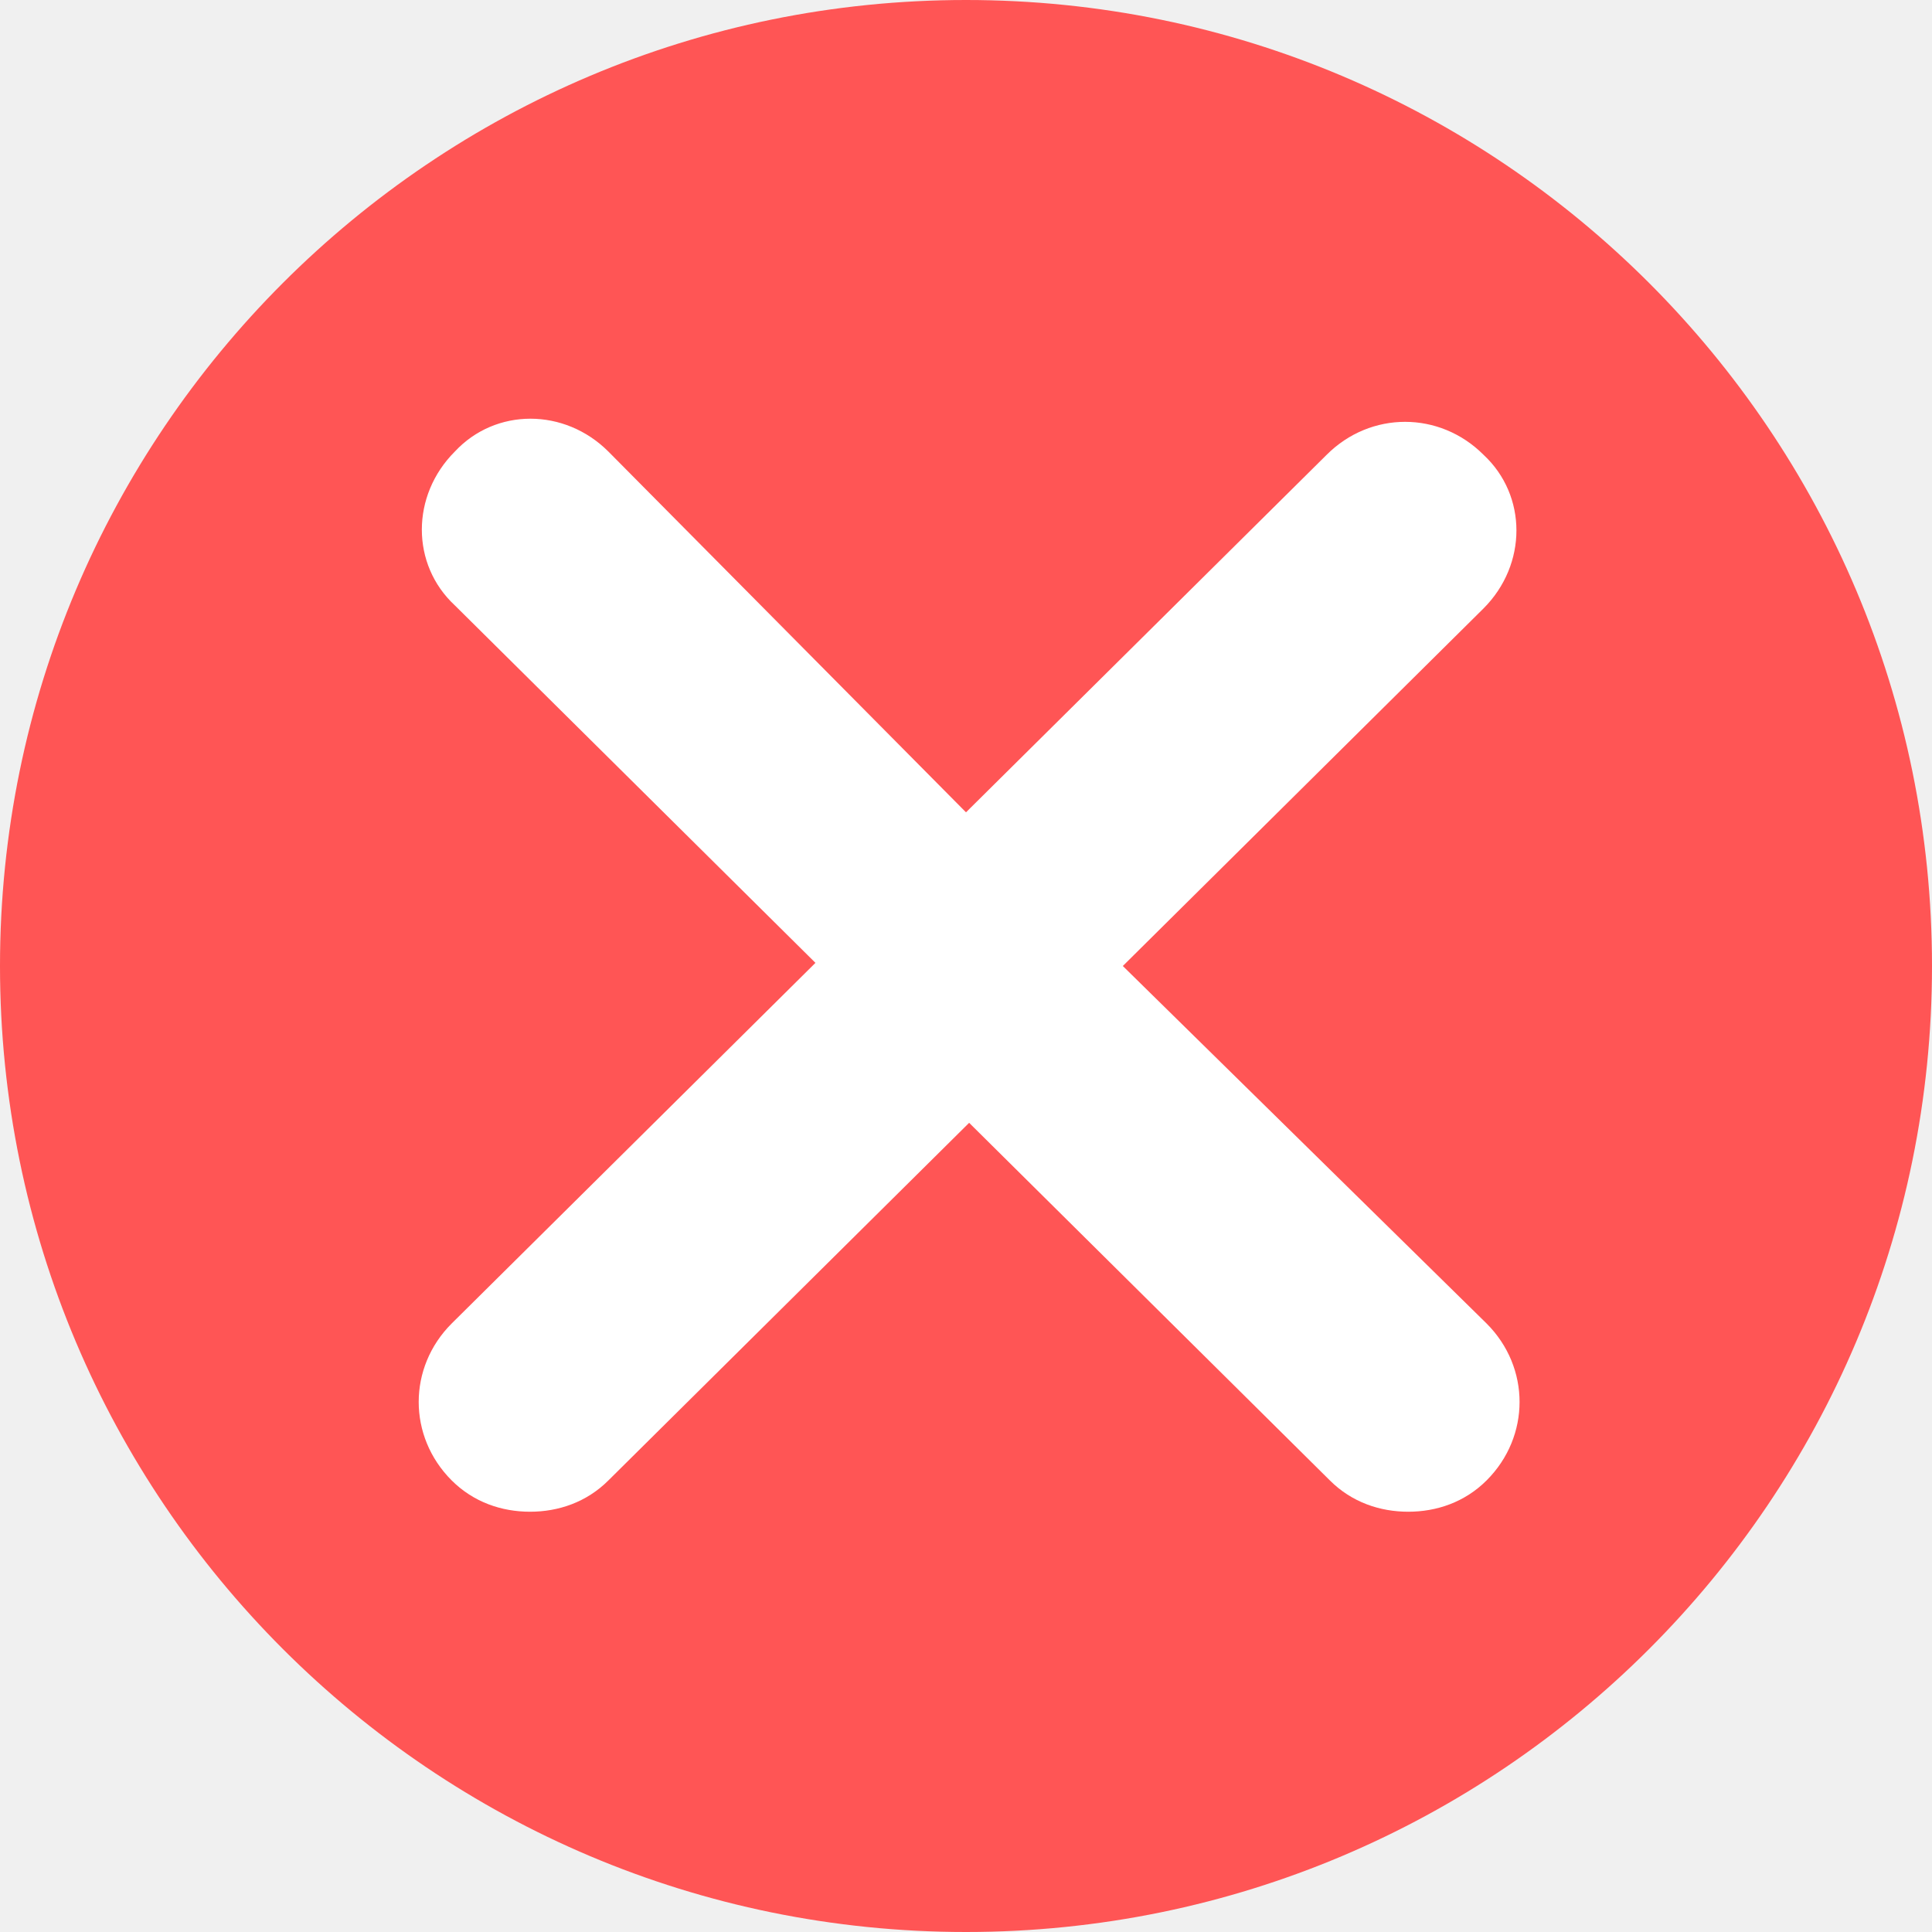
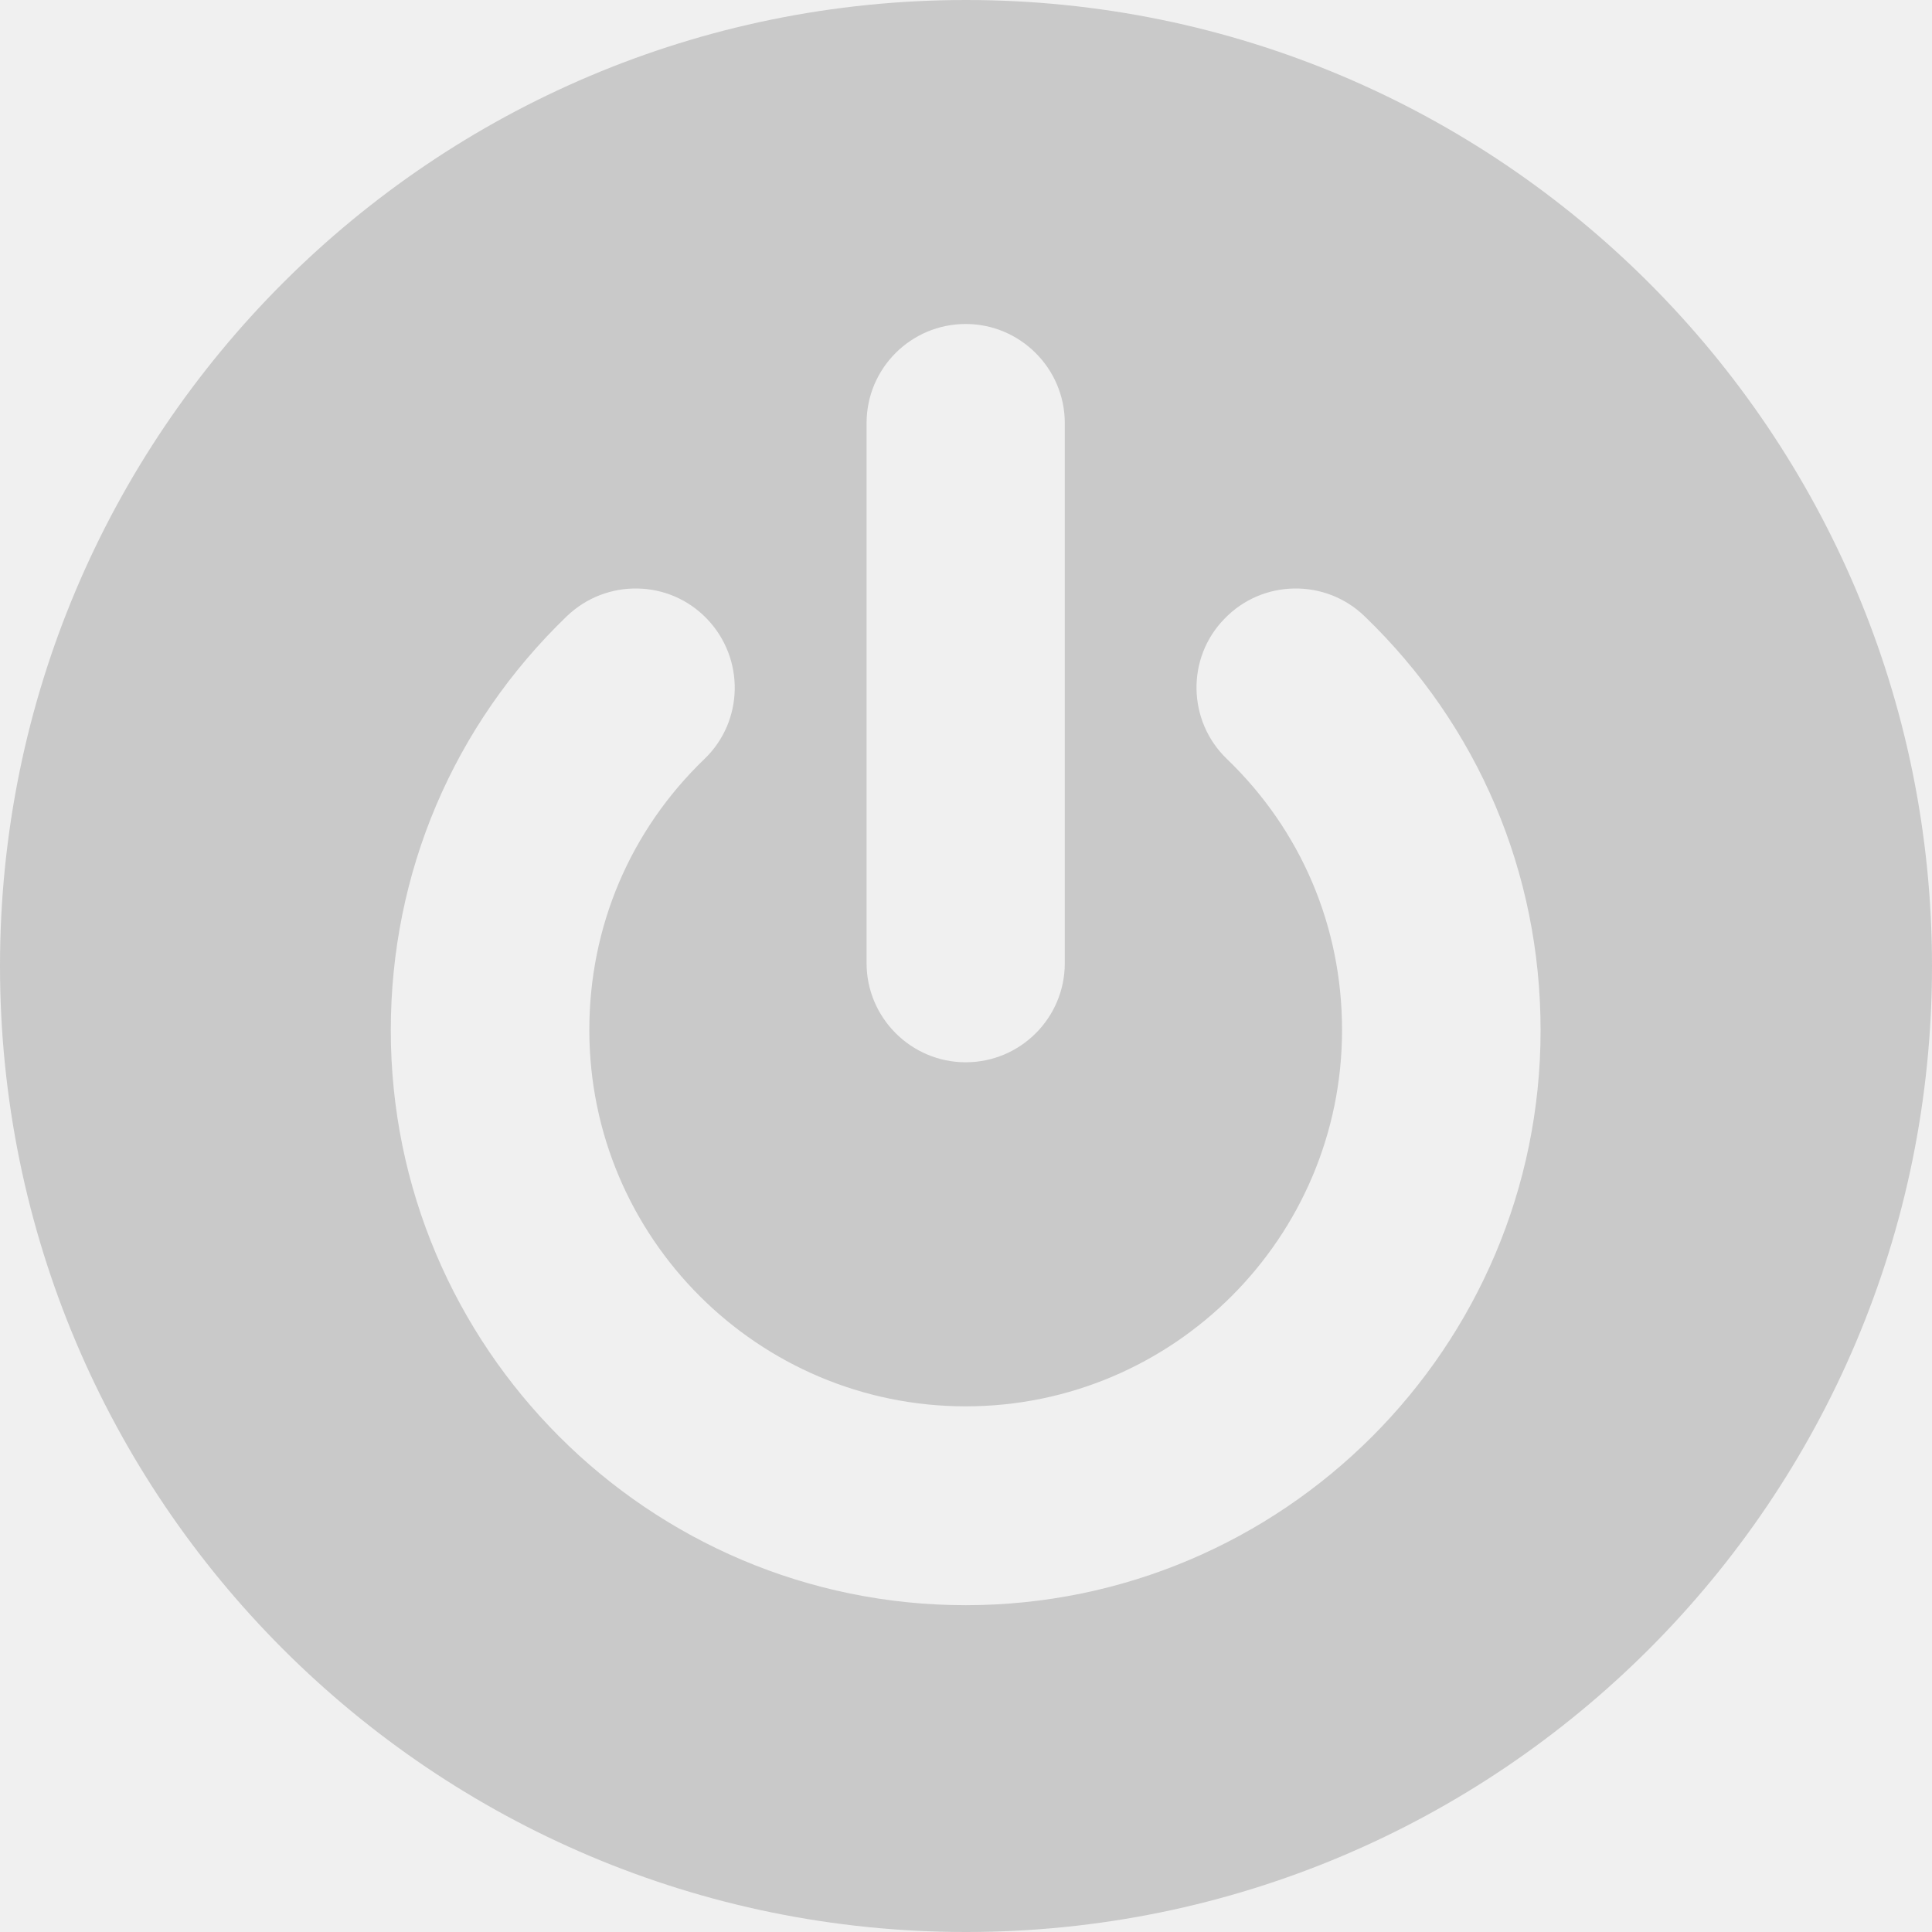
- <svg xmlns="http://www.w3.org/2000/svg" version="1.1" id="Layer_2_00000057131925191428662150000015138191158868132242_" x="0px" y="0px" viewBox="0 0 61.6 61.6" style="enable-background:new 0 0 61.6 61.6;" xml:space="preserve">
-   <style type="text/css">
- 	.st0{fill:#FF5555;}
- 	.st1{fill:#FFFFFF;}
- </style>
-   <g>
-     <g id="Layer_1-2_00000018226003914745471900000004340747815206289576_">
-       <g>
-         <ellipse id="circle2_00000008141809902483071610000003487830323454248849_" class="st0" cx="30.8" cy="30.8" rx="30.8" ry="30.8" />
-       </g>
-     </g>
-     <path class="st1" d="M35.8,30.8l11.5-11.4c1.4-1.4,1.4-3.6,0-4.9c-1.4-1.4-3.6-1.4-5,0L30.8,25.9L19.4,14.4c-1.4-1.4-3.6-1.4-4.9,0   c-1.4,1.4-1.4,3.6,0,4.9L26,30.7L14.4,42.2c-1.4,1.4-1.4,3.6,0,5c0.7,0.7,1.6,1,2.5,1s1.8-0.3,2.5-1l11.5-11.4l11.5,11.4   c0.7,0.7,1.6,1,2.5,1s1.8-0.3,2.5-1c1.4-1.4,1.4-3.6,0-5L35.8,30.8z" />
-   </g>
+ <svg xmlns="http://www.w3.org/2000/svg" id="Layer_2" data-name="Layer 2" width="61.6" height="61.6" viewBox="0 0 61.6 61.6">
+   <defs>
+     <style>
+       .cls-1 {
+         fill: #c9c9c9;
+         stroke-width: 0px;
+       }
+     </style>
+   </defs>
+   <path class="cls-1" d="m30.8,0C13.79,0,0,13.79,0,30.8s13.79,30.8,30.8,30.8,30.8-13.79,30.8-30.8S47.81,0,30.8,0Zm-3.17,13.49c0-1.75,1.42-3.16,3.16-3.16s3.16,1.42,3.16,3.16v17.22c0,1.75-1.42,3.16-3.16,3.16s-3.16-1.42-3.16-3.16V13.49Zm3.16,37.69c-10.11,0-18.33-8.22-18.33-18.33,0-5.02,1.99-9.71,5.61-13.2,1.26-1.21,3.26-1.18,4.47.08,1.21,1.26,1.18,3.26-.08,4.47-2.37,2.28-3.67,5.35-3.67,8.64,0,6.62,5.38,12,12,12s12-5.38,12-12c0-3.29-1.3-6.36-3.67-8.64-1.26-1.21-1.3-3.22-.08-4.47,1.21-1.26,3.22-1.29,4.47-.08,3.62,3.49,5.61,8.17,5.61,13.2,0,10.11-8.22,18.33-18.33,18.33Z" />
</svg>
